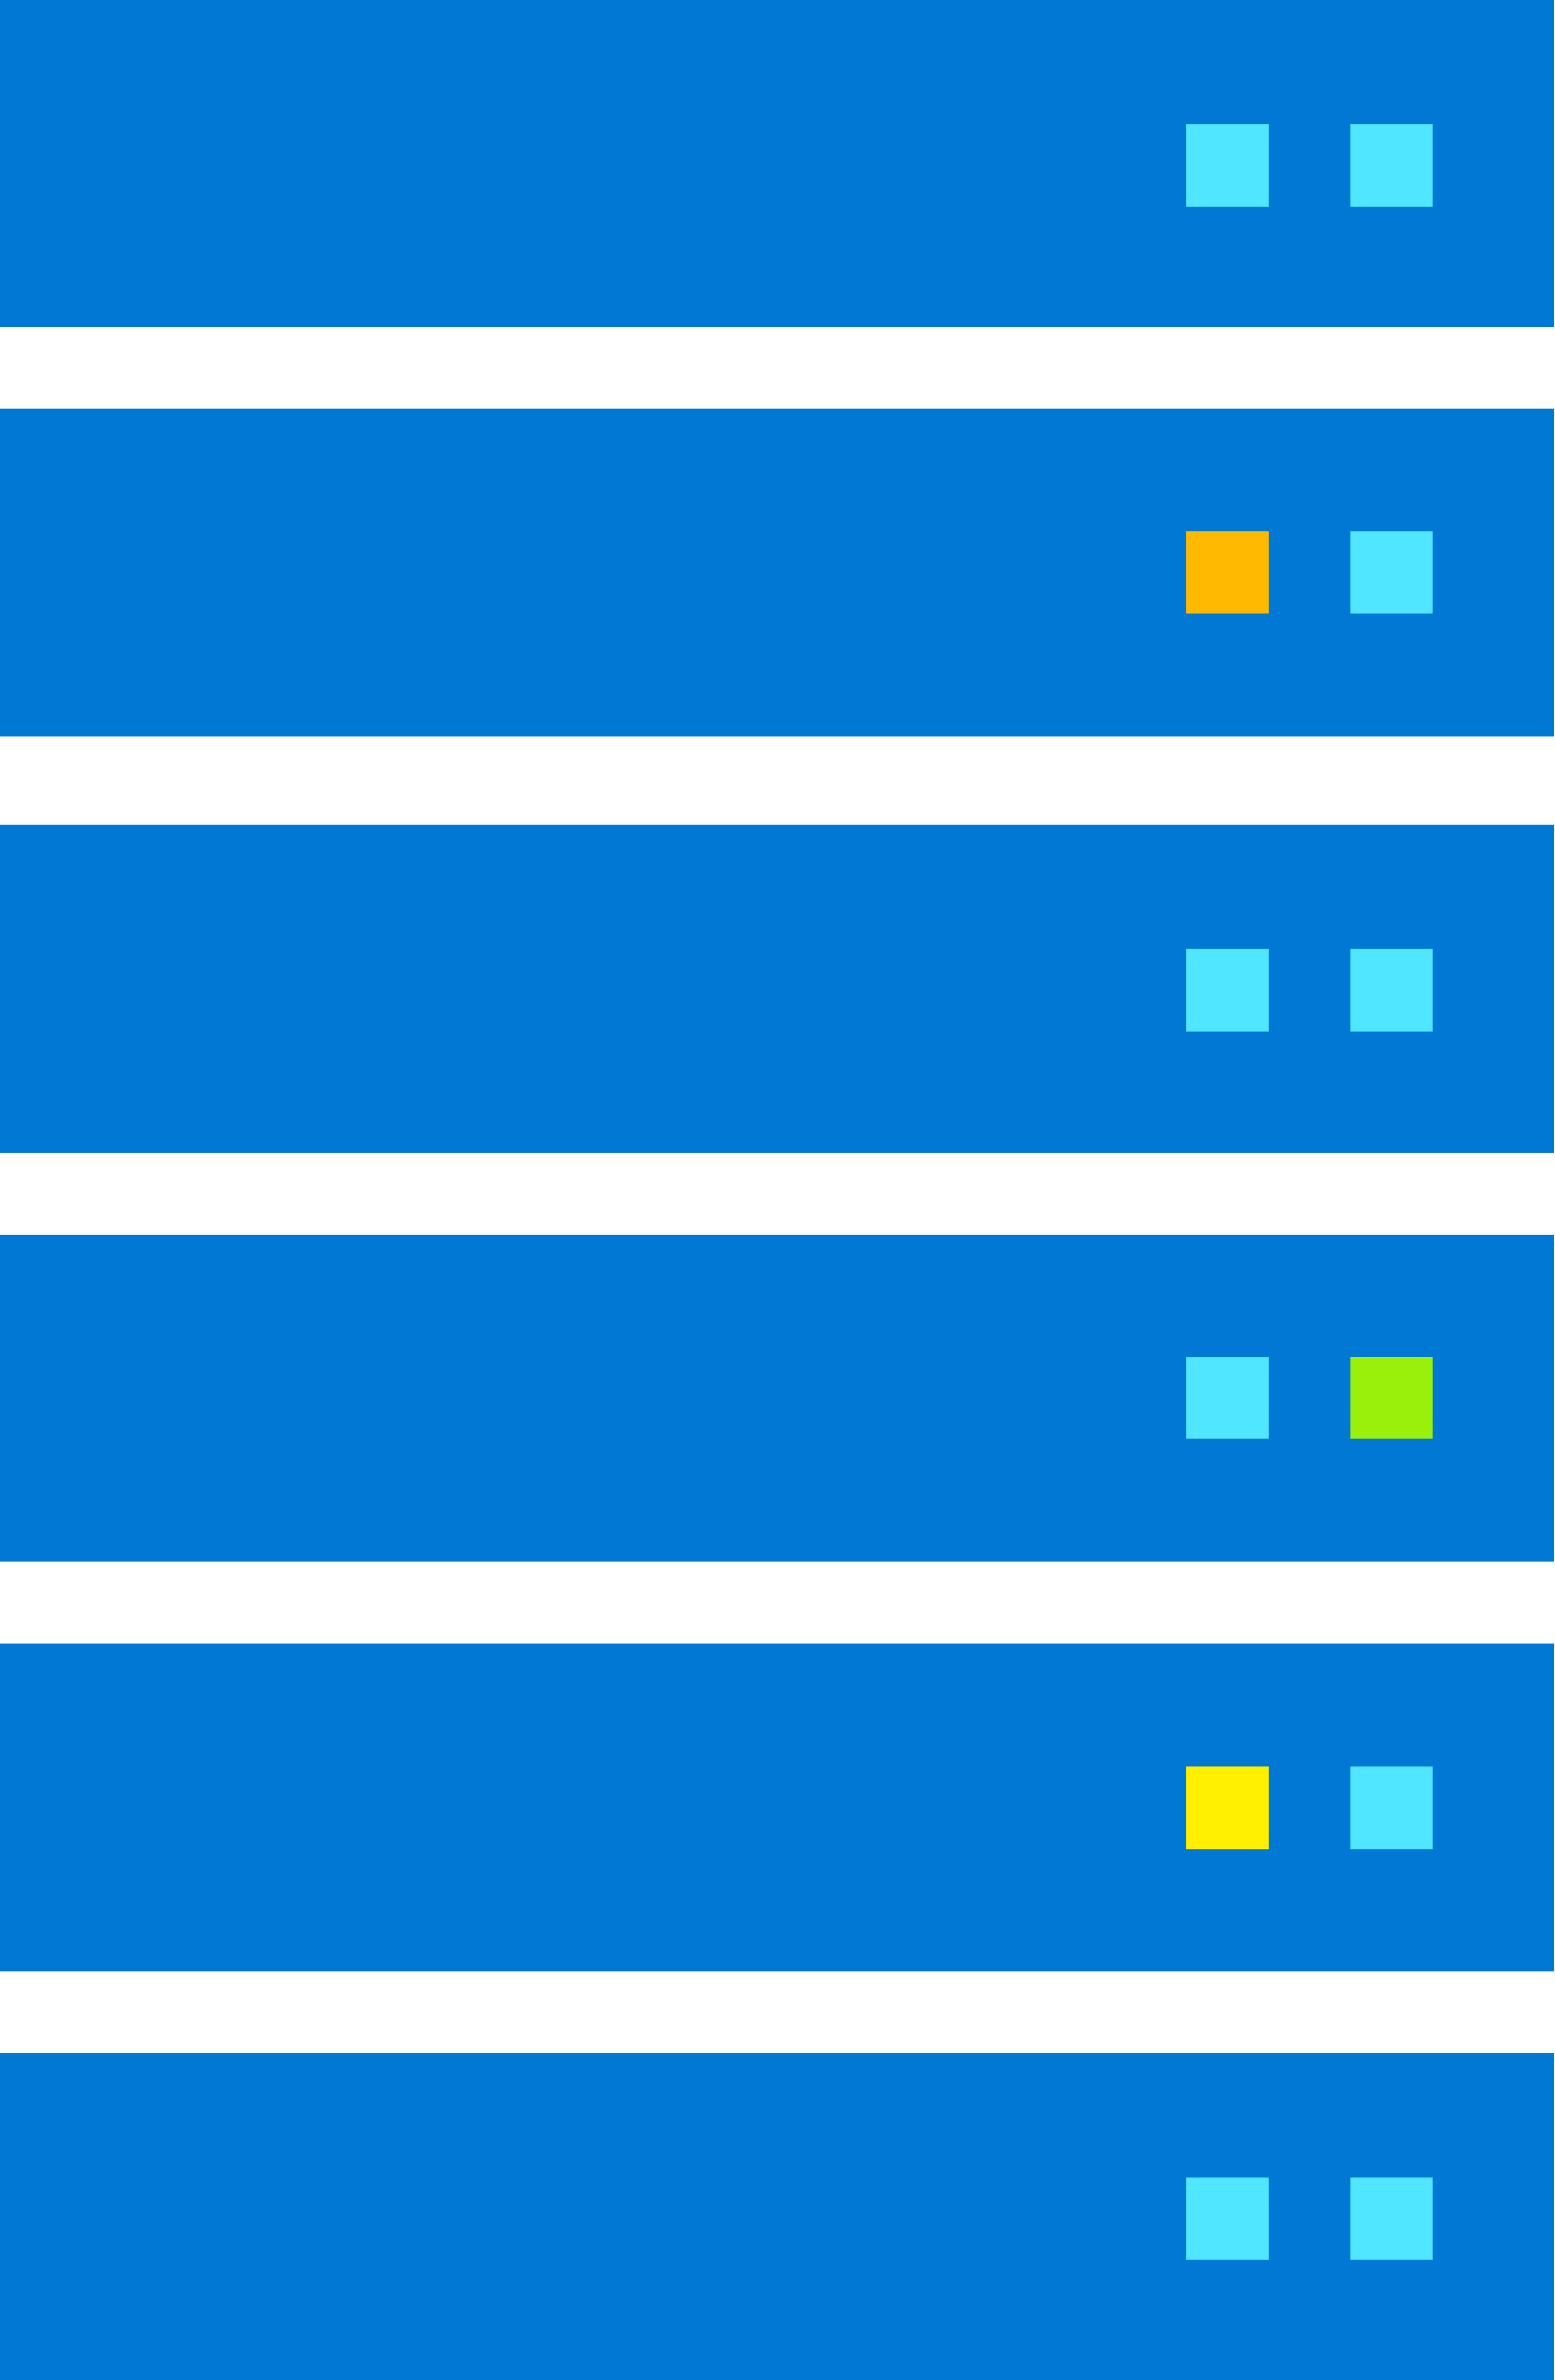
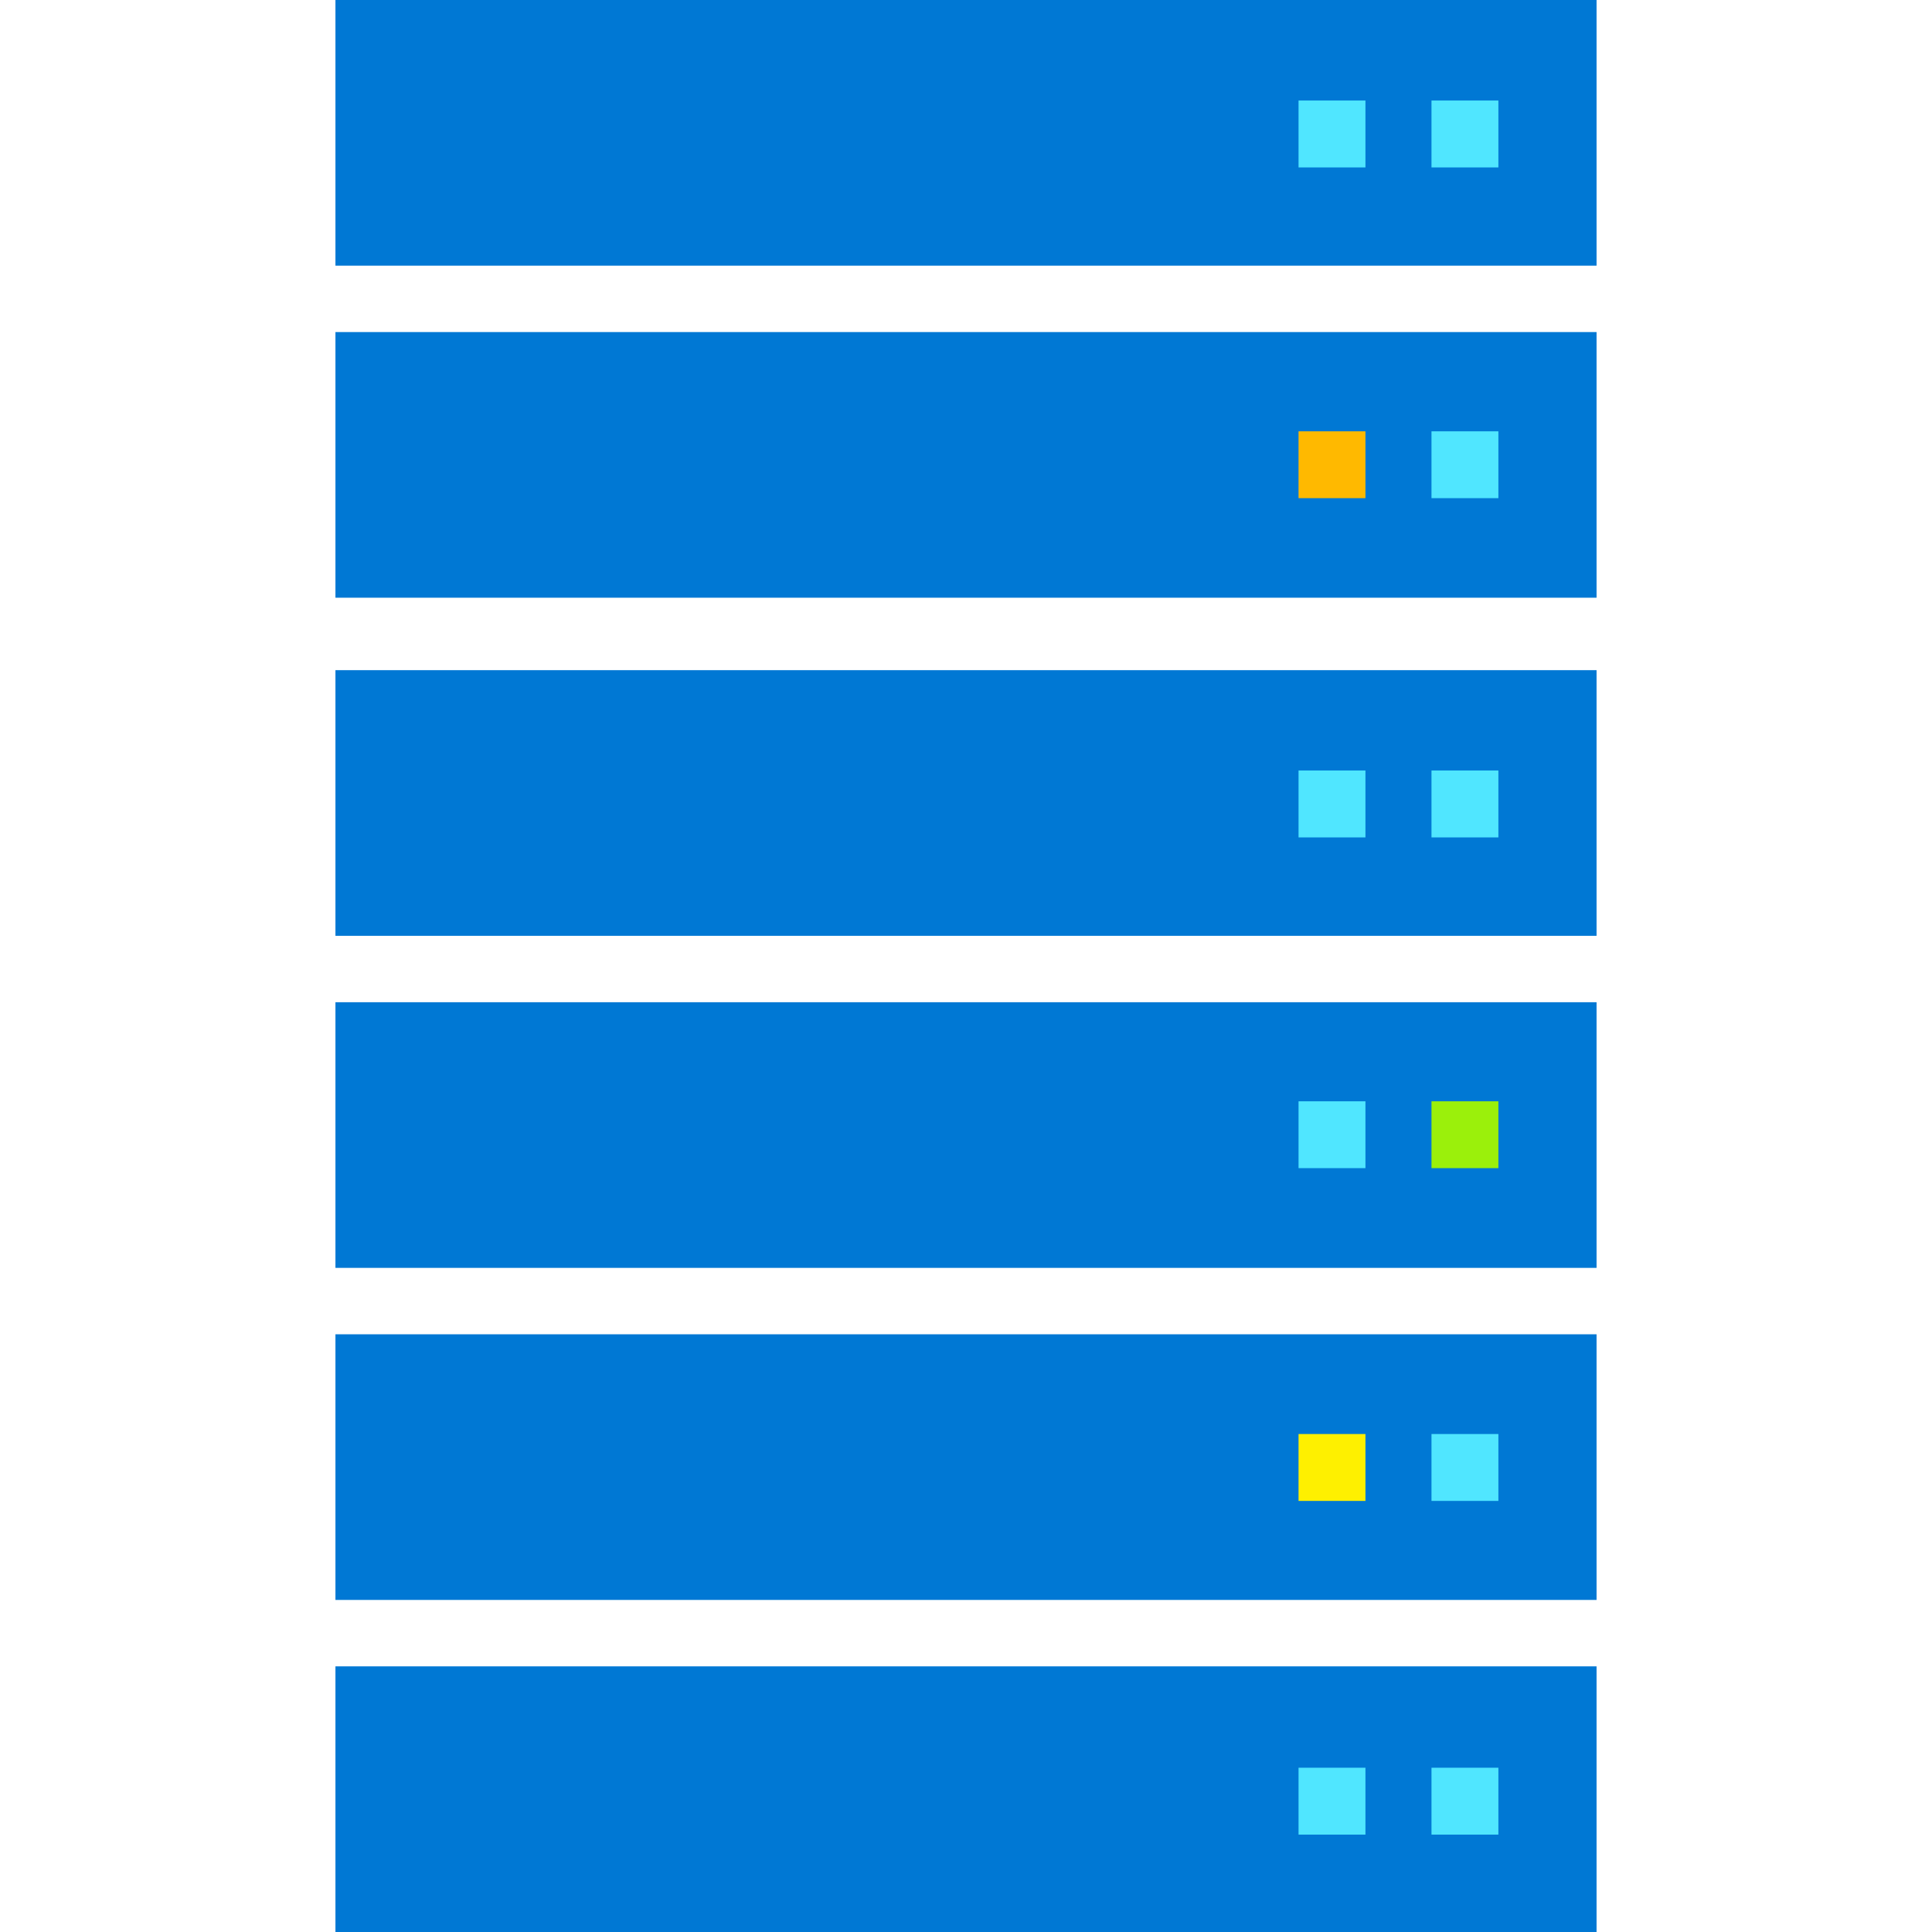
- <svg xmlns="http://www.w3.org/2000/svg" id="Shapes" viewBox="0 0 41.78 64">
+ <svg xmlns="http://www.w3.org/2000/svg" id="Shapes" viewBox="0 0 32 32">
  <g>
-     <path d="M0,55.2V64H41.78V55.2Z" fill="#0078d4" />
-     <path d="M36.31,58.56v2.21h2.21V58.56Z" fill="#50e6ff" />
-     <path d="M31.9,58.56v2.21h2.22V58.56Z" fill="#50e6ff" />
+     <path d="M5.556,27.6V32H26.444V27.6Z" fill="#0078d4" />
+     <path d="M23.71,29.279v1.108h1.108V29.279Z" fill="#50e6ff" />
+     <path d="M21.508,29.279v1.108h1.108V29.279Z" fill="#50e6ff" />
  </g>
  <g>
-     <path d="M0,44.2V53H41.78V44.2Z" fill="#0078d4" />
-     <path d="M36.31,47.5v2.22h2.21V47.5Z" fill="#50e6ff" />
-     <path d="M31.9,47.5v2.22h2.22V47.5Z" fill="#fef000" />
+     <path d="M5.556,22.1v4.4H26.444V22.1Z" fill="#0078d4" />
+     <path d="M23.71,23.752V24.86h1.108V23.752Z" fill="#50e6ff" />
+     <path d="M21.508,23.752V24.86h1.108V23.752Z" fill="#fef000" />
  </g>
  <g>
-     <path d="M0,33.2V42H41.78V33.2Z" fill="#0078d4" />
-     <path d="M36.31,36.48V38.7h2.21V36.48Z" fill="#9bf00b" />
-     <path d="M31.9,36.48V38.7h2.22V36.48Z" fill="#50e6ff" />
+     <path d="M5.556,16.6V21H26.444V16.6Z" fill="#0078d4" />
+     <path d="M23.71,18.241v1.107h1.108V18.241Z" fill="#9bf00b" />
+     <path d="M21.508,18.241v1.107h1.108V18.241Z" fill="#50e6ff" />
  </g>
  <g>
-     <path d="M0,22.19V31H41.78V22.19Z" fill="#0078d4" />
-     <path d="M36.31,25.52v2.22h2.21V25.52Z" fill="#50e6ff" />
-     <path d="M31.9,25.52v2.22h2.22V25.52Z" fill="#50e6ff" />
+     <path d="M5.556,11.1v4.4H26.444V11.1Z" fill="#0078d4" />
+     <path d="M23.71,12.762V13.87h1.108V12.762Z" fill="#50e6ff" />
+     <path d="M21.508,12.762V13.87h1.108V12.762Z" fill="#50e6ff" />
  </g>
  <g>
-     <path d="M0,11v8.8H41.78V11Z" fill="#0078d4" />
-     <path d="M36.31,14.29V16.5h2.21V14.29Z" fill="#50e6ff" />
-     <path d="M31.9,14.29V16.5h2.22V14.29Z" fill="#ffb900" />
+     <path d="M5.556,5.5V9.9H26.444V5.5Z" fill="#0078d4" />
+     <path d="M23.71,7.144V8.251h1.108V7.144Z" fill="#50e6ff" />
+     <path d="M21.508,7.144V8.251h1.108V7.144Z" fill="#ffb900" />
  </g>
  <g>
-     <path d="M0,0V8.8H41.78V0Z" fill="#0078d4" />
-     <path d="M36.31,3.33V5.55h2.21V3.33Z" fill="#50e6ff" />
-     <path d="M31.9,3.33V5.55h2.22V3.33Z" fill="#50e6ff" />
+     <path d="M5.556,0V4.4H26.444V0Z" fill="#0078d4" />
+     <path d="M23.71,1.665V2.773h1.108V1.665Z" fill="#50e6ff" />
+     <path d="M21.508,1.665V2.773h1.108V1.665Z" fill="#50e6ff" />
  </g>
</svg>
